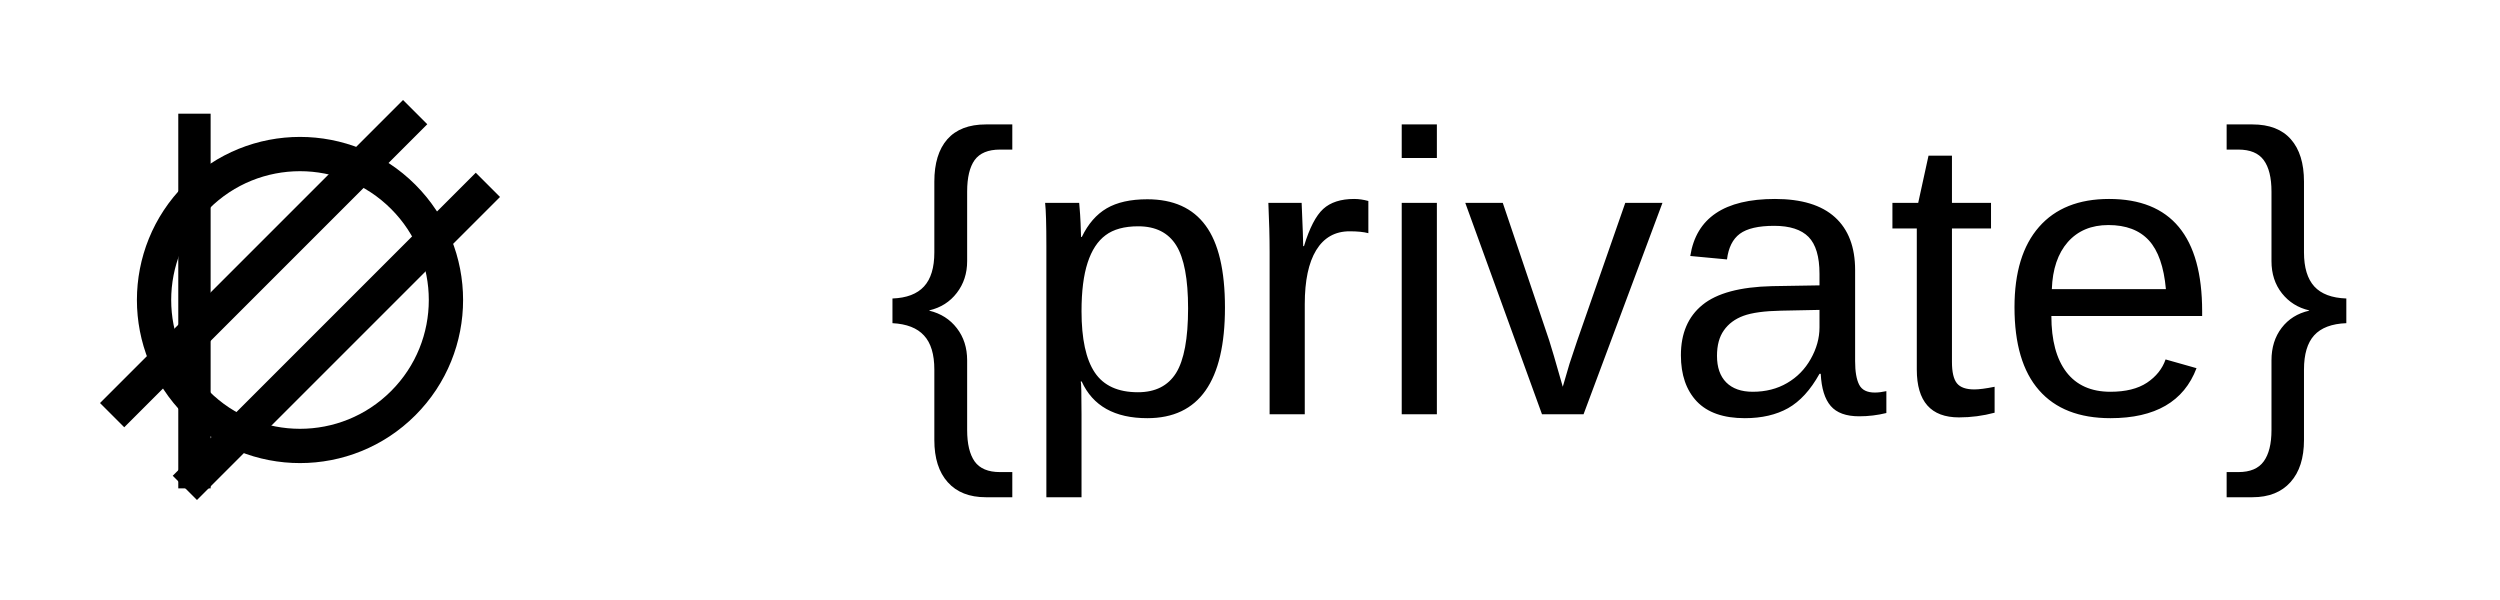
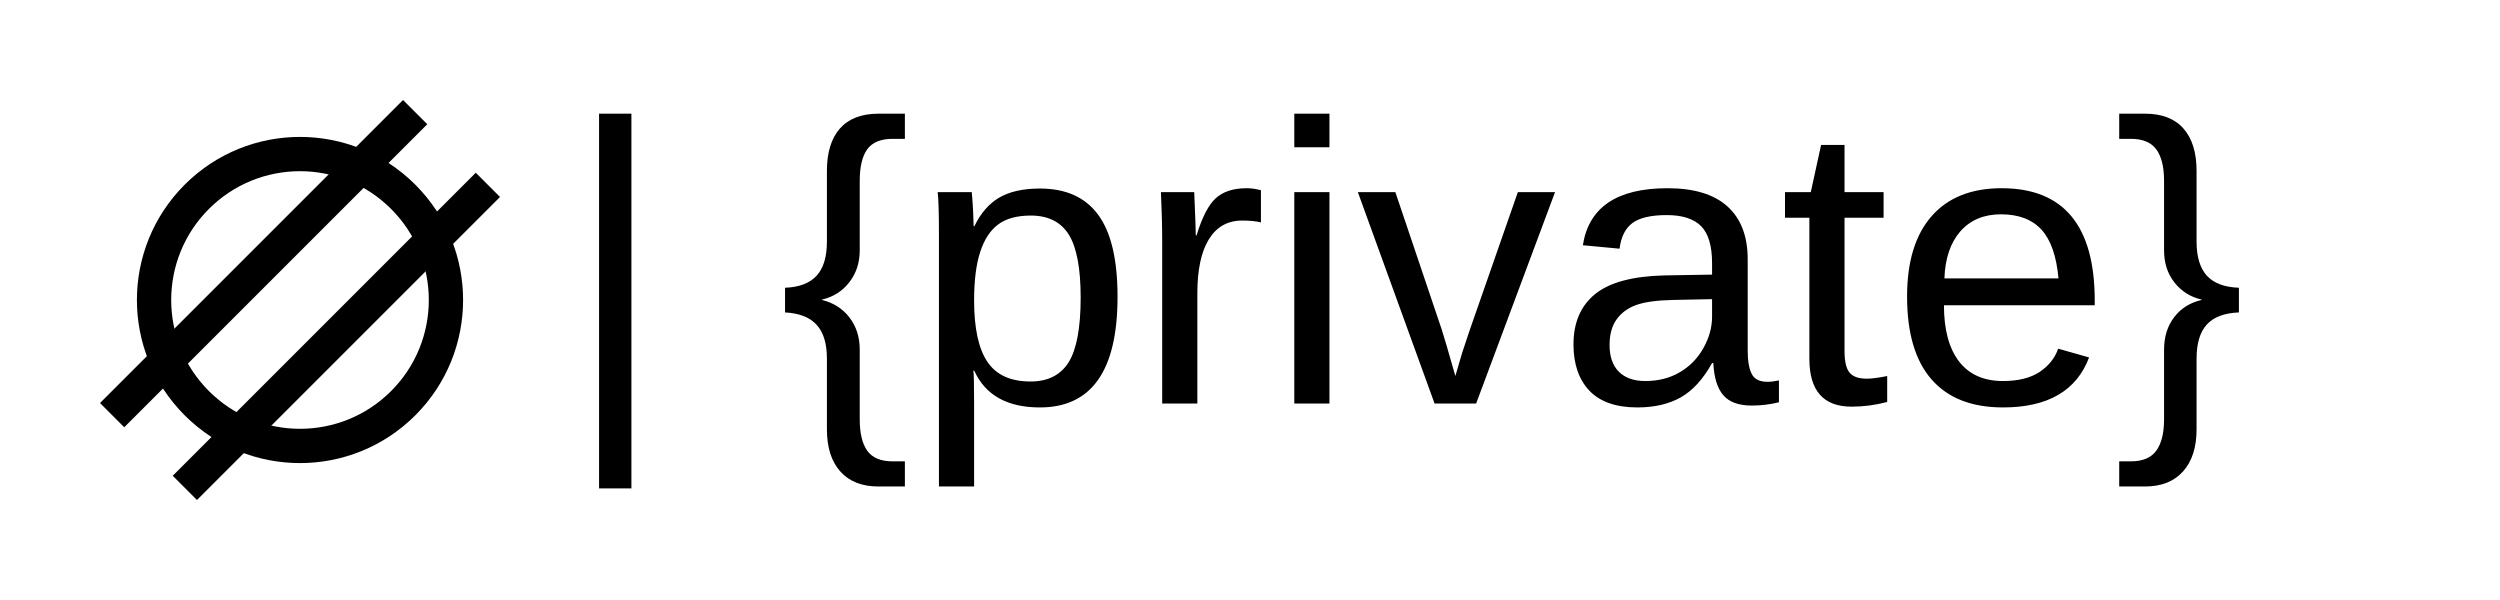
<svg xmlns="http://www.w3.org/2000/svg" width="250" height="60" id="svg2" version="1.1">
  <defs id="defs3106" />
  <g id="layer1" transform="translate(0,-992.3622)">
    <g transform="matrix(0.03428397,0,0,0.03428397,12.85802,1003.425)" id="layer1-3">
      <g transform="matrix(0.7071068,0.7071068,-0.7071068,0.7071068,537.0257,-191.7703)" id="g3778">
        <path style="color:#000000;fill:none;stroke:#000000;stroke-width:157.051;stroke-miterlimit:4;stroke-opacity:1;stroke-dasharray:none;marker:none;visibility:visible;display:inline;overflow:visible;enable-background:accumulate" id="path2985" d="m 820,137.143 c 0,369.242 -299.33,668.571 -668.571,668.571 -369.242,0 -668.571,-299.33 -668.571,-668.571 0,-369.242 299.33,-668.571 668.571,-668.571 369.242,0 668.571,299.33 668.571,668.571 z" transform="matrix(0.6367347,0,0,0.6367347,403.5802,465.0386)" />
        <rect style="color:#000000;fill:#000000;fill-opacity:1;stroke:none;stroke-width:0;marker:none;visibility:visible;display:inline;overflow:visible;enable-background:accumulate" id="rect3755" width="100" height="1250" x="600" y="-72.638" />
        <rect y="-72.638" x="300" height="1250" width="100" id="rect3757" style="color:#000000;fill:#000000;fill-opacity:1;stroke:none;stroke-width:0;marker:none;visibility:visible;display:inline;overflow:visible;enable-background:accumulate" />
      </g>
    </g>
-     <text id="text3356" y="1033.788" x="88.574" style="font-size:40px;font-style:normal;font-weight:normal;line-height:125%;letter-spacing:0px;word-spacing:0px;fill:#000000;fill-opacity:1;stroke:none;font-family:Sans" xml:space="preserve">
-       <tspan style="font-size:40px;font-style:normal;font-variant:normal;font-weight:normal;font-stretch:normal;text-align:start;text-anchor:start;font-family:Arial;-inkscape-font-specification:Arial" y="1033.788" x="88.574" id="tspan3358">{private}</tspan>
-     </text>
-     <text xml:space="preserve" style="font-size:40px;font-style:normal;font-weight:normal;line-height:125%;letter-spacing:0px;word-spacing:0px;fill:#000000;fill-opacity:1;stroke:none;font-family:Sans" x="76.641" y="1032.714" id="text3062-3">
-       <tspan id="tspan3064-6" x="76.641" y="1032.714" style="font-size:40px;font-style:normal;font-variant:normal;font-weight:normal;font-stretch:normal;text-align:end;text-anchor:end;font-family:Arial;-inkscape-font-specification:Arial">|</tspan>
+     <text xml:space="preserve" style="font-size:40px;font-style:normal;font-weight:normal;line-height:125%;letter-spacing:0px;word-spacing:0px;fill:#000000;fill-opacity:1;stroke:none;font-family:Sans" x="56.328" y="1032.714" id="text3062-3">
+       <tspan id="tspan3064-6" x="56.328" y="1032.714" style="font-size:40px;font-style:normal;font-variant:normal;font-weight:normal;font-stretch:normal;text-align:start;text-anchor:start;font-family:Arial;-inkscape-font-specification:Arial">| {private}</tspan>
    </text>
  </g>
</svg>
